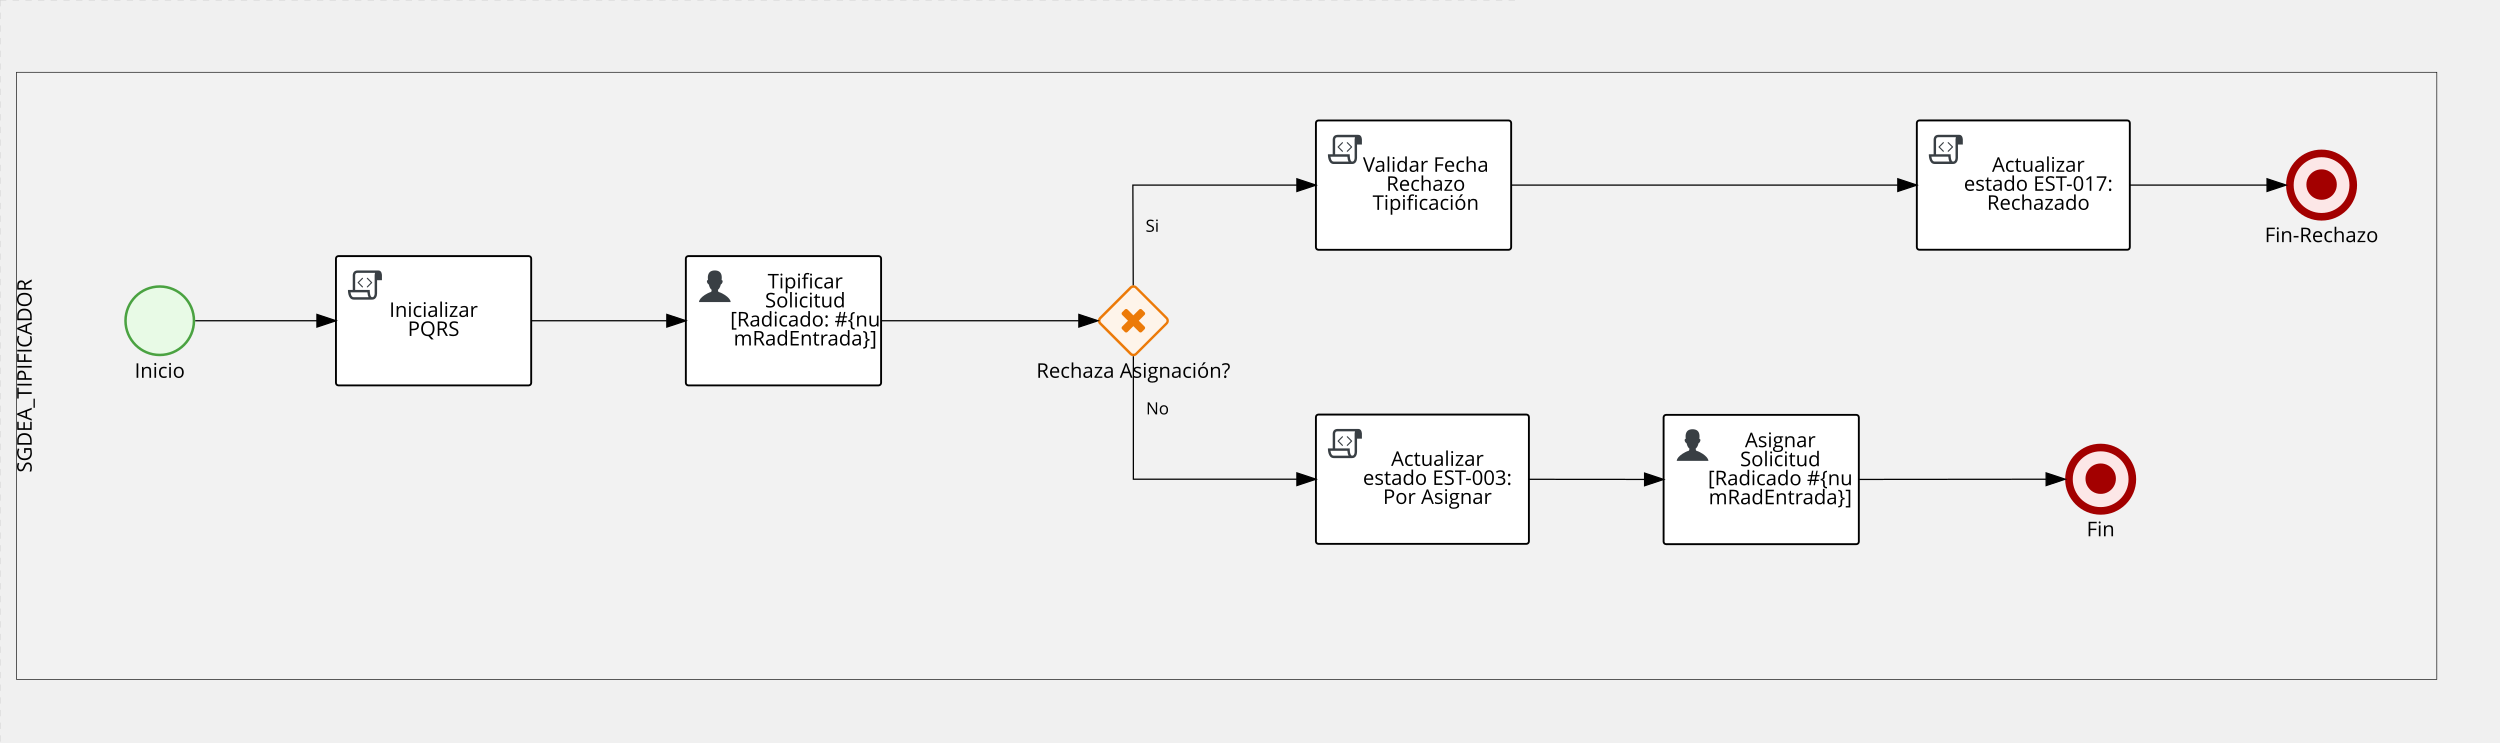
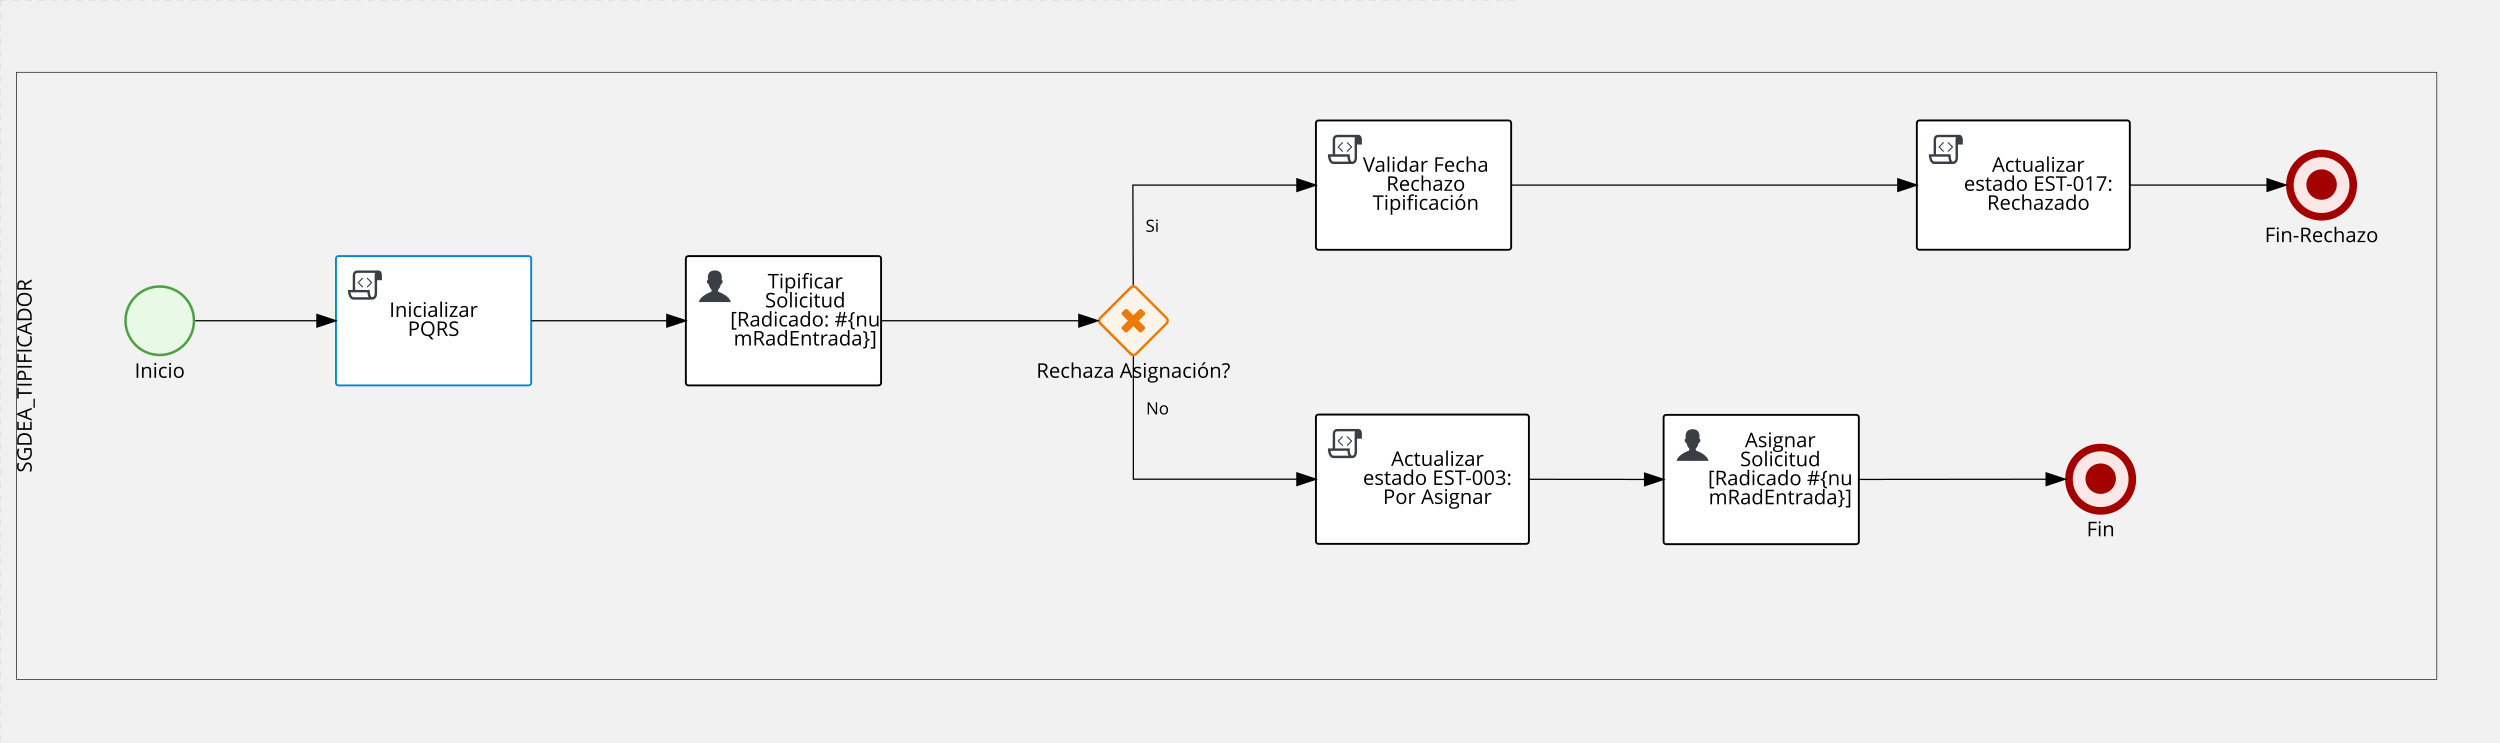
<svg xmlns="http://www.w3.org/2000/svg" version="1.1" width="1972" height="586" viewBox="0 0 1972 586">
  <defs />
  <g transform="matrix(1,0,0,1,0,0)">
    <g>
      <g>
        <g>
          <path fill="none" stroke="#d3d3d3" paint-order="fill stroke markers" d=" M 0 0 L 1200 0" stroke-miterlimit="10" stroke-opacity="0.8" stroke-dasharray="5" />
        </g>
        <g>
          <path fill="none" stroke="#d3d3d3" paint-order="fill stroke markers" d=" M 0 0 L 0 800" stroke-miterlimit="10" stroke-opacity="0.8" stroke-dasharray="5" />
        </g>
      </g>
      <g id="_7D6C44BD-B193-4B38-BBB4-1FC5B1ABE8BF" bpmn2nodeid="_7D6C44BD-B193-4B38-BBB4-1FC5B1ABE8BF" transform="matrix(1,0,0,1,13,57)">
        <g>
          <path fill="none" stroke="none" />
        </g>
        <g transform="matrix(1,0,0,1,0,0)">
          <path fill="#f2f2f2" stroke="none" id="_7D6C44BD-B193-4B38-BBB4-1FC5B1ABE8BF?shapeType=BACKGROUND" paint-order="stroke fill markers" d=" M 0 0 L 1909.167 0 L 1909.167 478.889 L 0 478.889 L 0 0 Z Z" />
        </g>
        <g transform="matrix(1,0,0,1,0,0)">
          <path fill="none" stroke="rgb(0,0,0)" id="_7D6C44BD-B193-4B38-BBB4-1FC5B1ABE8BF?shapeType=BORDER&amp;renderType=STROKE" paint-order="fill stroke markers" d=" M 0 0 L 1909.167 0 L 1909.167 478.889 L 0 478.889 L 0 0 Z Z" stroke-miterlimit="10" stroke-width="0.5" stroke-dasharray="" />
        </g>
        <g transform="matrix(-1.8369701987210297e-16,-1,1,-1.8369701987210297e-16,0,315.7687)">
          <text fill="#000000" stroke="none" font-family="Open Sans" font-size="12pt" font-style="normal" font-weight="normal" text-decoration="normal" x="76.324" y="12" text-anchor="middle" dominant-baseline="alphabetic">SGDEA_TIPIFICADOR</text>
        </g>
        <g id="_5B2E26A1-1B2F-4E1D-A101-D683A99B4B79" bpmn2nodeid="_5B2E26A1-1B2F-4E1D-A101-D683A99B4B79" transform="matrix(1,0,0,1,85,168)">
          <g>
            <path fill="none" stroke="none" />
          </g>
          <g transform="matrix(0.125,0,0,0.125,0,0)">
            <g transform="matrix(1,0,0,1,0,0)">
              <path fill="#e8fae6" stroke="none" id="_5B2E26A1-1B2F-4E1D-A101-D683A99B4B79?shapeType=BACKGROUND" paint-order="stroke fill markers" d=" M 0 0 M 444 224 C 444 263.9 434.2 300.8 414.4 334.5 C 394.7 368.2 368 394.9 334.4 414.5 C 300.8 434.1 263.9 444 224 444 C 184.1 444 147.2 434.2 113.5 414.4 C 79.8 394.7 53.1 368 33.5 334.4 C 13.9 300.8 4 263.9 4 224 C 4 184.1 13.8 147.2 33.6 113.5 C 53.4 79.8 80.1 53.1 113.6 33.5 C 147.1 13.9 184.1 4 224 4 C 263.9 4 300.8 13.8 334.5 33.6 C 368.2 53.4 394.9 80.1 414.5 113.6 C 434.1 147.1 444 184.1 444 224 Z" />
            </g>
            <g>
              <g transform="matrix(1,0,0,1,0,0)">
                <g transform="matrix(1,0,0,1,0,0)">
                  <path fill="#4aa241" stroke="none" id="_5B2E26A1-1B2F-4E1D-A101-D683A99B4B79?shapeType=BORDER&amp;renderType=FILL" paint-order="stroke fill markers" d=" M 0 0 M 224 0 C 100.3 0 0 100.3 0 224 C 0 347.7 100.3 448 224 448 C 347.7 448 448 347.7 448 224 C 448 100.3 347.7 0 224 0 Z M 0 0 M 224 432 C 109.1 432 16 338.9 16 224 C 16 109.1 109.1 16 224 16 C 338.9 16 432 109.1 432 224 C 432 338.9 338.9 432 224 432 Z" />
                </g>
              </g>
            </g>
          </g>
          <g transform="matrix(1,0,0,1,8.171875,61)">
            <text fill="#000000" stroke="none" font-family="Open Sans" font-size="12pt" font-style="normal" font-weight="normal" text-decoration="normal" x="19.828" y="12" text-anchor="middle" dominant-baseline="alphabetic">Inicio</text>
          </g>
        </g>
        <g id="_96A6BE11-6683-4144-AD30-0161315F08E6" bpmn2nodeid="_96A6BE11-6683-4144-AD30-0161315F08E6" transform="matrix(1,0,0,1,853,168)">
          <g>
            <path fill="none" stroke="none" />
          </g>
          <g transform="matrix(0.125,0,0,0.125,0,0)">
            <g transform="matrix(1,0,0,1,0,0)">
              <path fill="#fef4ea" stroke="none" id="_96A6BE11-6683-4144-AD30-0161315F08E6?shapeType=BACKGROUND" paint-order="stroke fill markers" d=" M 0 0 M 224.4 4.3 C 216.4 4.3 208.4 7.3 202.3 13.4 L 13.5 202.2 C 1.3 214.4 1.3 234.2 13.5 246.4 L 202.2 435.1 C 208.3 441.2 216.4 444.2 224.3 444.2 C 232.2 444.2 240.3 441.2 246.4 435.1 L 435.1 246.4 C 447.3 234.2 447.3 214.4 435.1 202.2 L 246.5 13.4 C 240.4 7.3 232.4 4.3 224.4 4.3 L 224.4 4.3 Z" />
            </g>
            <g>
              <g transform="matrix(1,0,0,1,0,0)">
                <g transform="matrix(1,0,0,1,0,0)">
                  <path fill="#ec7a08" stroke="none" id="_96A6BE11-6683-4144-AD30-0161315F08E6?shapeType=BORDER&amp;renderType=FILL" paint-order="stroke fill markers" d=" M 0 0 M 20.8 212.7 L 213.3 20.2 C 219.6 13.9 229.7 13.9 235.9 20.2 L 428.4 212.7 C 434.7 219 434.7 229.1 428.4 235.3 L 235.9 427.8 C 229.6 434.1 219.5 434.1 213.3 427.8 L 20.8 235.3 C 14.5 229.1 14.5 218.9 20.8 212.7 L 20.8 212.7 Z M 0 0 M 0 224 C 0 232.1 3.1 240.3 9.3 246.5 L 201.5 438.7 C 213.9 451.1 234.1 451.1 246.5 438.7 L 438.7 246.5 C 444.9 240.3 448 232.1 448 224 C 448 215.9 444.9 207.7 438.7 201.5 L 246.5 9.3 C 234.1 -3.1 213.9 -3.1 201.5 9.3 L 9.3 201.5 C 3.1 207.7 0 215.9 0 224 L 0 224 Z" />
                </g>
              </g>
            </g>
            <g>
              <g transform="matrix(1,0,0,1,0,0)">
                <g transform="matrix(1,0,0,1,0,0)">
                  <path fill="#ec7a08" stroke="none" id="_96A6BE11-6683-4144-AD30-0161315F08E6_exclusive" paint-order="stroke fill markers" d=" M 0 0 M 298.2 269.2 C 298.2 272.6 297.1 275.3 294.7 277.7 L 277.7 294.7 C 275.3 297.1 272.6 298.2 269.2 298.2 C 265.8 298.2 263.1 297.1 260.7 294.7 L 224 258 L 187.2 294.8 C 184.8 297.2 182.1 298.3 178.7 298.3 C 175.3 298.3 172.6 297.2 170.2 294.8 L 153.2 277.8 C 150.8 275.4 149.7 272.7 149.7 269.3 C 149.7 265.9 150.8 263.2 153.2 260.8 L 190 224 L 153.2 187.2 C 150.8 184.8 149.7 182 149.7 178.7 C 149.7 175.3 150.8 172.5 153.2 170.2 L 170.2 153.2 C 172.6 150.8 175.3 149.7 178.7 149.7 C 182.1 149.7 184.8 150.8 187.2 153.2 L 224 190 L 260.8 153.2 C 263.2 150.8 265.9 149.7 269.3 149.7 C 272.7 149.7 275.4 150.8 277.8 153.2 L 294.8 170.2 C 297.2 172.5 298.3 175.3 298.3 178.7 C 298.3 182 297.2 184.8 294.8 187.2 L 258 224 L 294.8 260.8 C 297.1 263.1 298.2 265.9 298.2 269.2 Z" />
                </g>
              </g>
            </g>
          </g>
          <g transform="matrix(1,0,0,1,-48.52344,61)">
            <text fill="#000000" stroke="none" font-family="Open Sans" font-size="12pt" font-style="normal" font-weight="normal" text-decoration="normal" x="76.523" y="12" text-anchor="middle" dominant-baseline="alphabetic">Rechaza Asignación?</text>
          </g>
        </g>
        <g id="_7A275B27-D367-4231-AA6C-7EB8559F20F8" bpmn2nodeid="_7A275B27-D367-4231-AA6C-7EB8559F20F8" transform="matrix(1,0,0,1,1025,38.02901)">
          <g>
            <path fill="none" stroke="none" />
          </g>
          <g transform="matrix(1,0,0,1,0,0)">
            <path fill="#ffffff" stroke="none" id="_7A275B27-D367-4231-AA6C-7EB8559F20F8?shapeType=BACKGROUND" paint-order="stroke fill markers" d=" M 2 0 L 152 0 L 152 0 A 2 2 0 0 1 154 2 L 154 100 L 154 100 A 2 2 0 0 1 152 102 L 2 102 L 2 102 A 2 2 0 0 1 0 100 L 0 2 L 0 2 A 2 2 0 0 1 2 0 Z" />
          </g>
          <g transform="matrix(1,0,0,1,0,0)">
            <path fill="none" stroke="#000000" id="_7A275B27-D367-4231-AA6C-7EB8559F20F8?shapeType=BORDER&amp;renderType=STROKE" paint-order="fill stroke markers" d=" M 2 0 L 152 0 L 152 0 A 2 2 0 0 1 154 2 L 154 100 L 154 100 A 2 2 0 0 1 152 102 L 2 102 L 2 102 A 2 2 0 0 1 0 100 L 0 2 L 0 2 A 2 2 0 0 1 2 0 Z" stroke-miterlimit="10" stroke-width="1.5" stroke-dasharray="" />
          </g>
          <g>
            <g transform="matrix(0.06,0,0,0.06,9.4,9.4)">
              <g transform="matrix(1,0,0,1,0,0)">
                <path fill="#393f44" stroke="none" id="_7A275B27-D367-4231-AA6C-7EB8559F20F8_task__zJLF__xCwC" paint-order="stroke fill markers" d=" M 0 0 M 197.3 130.2 C 194.4 127.3 189.6 127.3 186.7 130.2 L 130.2 186.7 C 127.3 189.6 127.3 194.4 130.2 197.3 L 186.7 253.8 C 188.1 255.3 190.1 256 192 256 C 193.9 256 195.9 255.3 197.3 253.7 C 200.2 250.8 200.2 246 197.3 243.1 L 146.2 192 L 197.3 140.8 C 200.2 137.9 200.2 133.1 197.3 130.2 Z" />
              </g>
              <g transform="matrix(1,0,0,1,0,0)">
                <path fill="#393f44" stroke="none" id="_7A275B27-D367-4231-AA6C-7EB8559F20F8_task__zJLF__eBb6" paint-order="stroke fill markers" d=" M 0 0 M 261.3 130.2 C 258.4 127.3 253.6 127.3 250.7 130.2 C 247.8 133.1 247.8 137.9 250.7 140.8 L 301.8 191.9 L 250.7 243 C 247.8 245.9 247.8 250.7 250.7 253.6 C 252.1 255.3 254.1 256 256 256 C 257.9 256 259.9 255.3 261.3 253.8 L 317.8 197.3 C 320.7 194.4 320.7 189.6 317.8 186.7 L 261.3 130.2 Z" />
              </g>
              <g transform="matrix(1,0,0,1,0,0)">
                <path fill="#393f44" stroke="none" id="_7A275B27-D367-4231-AA6C-7EB8559F20F8_task__zJLF__4RHr" paint-order="stroke fill markers" d=" M 0 0 M 400 32 C 400 32 152.8 32 128 32 C 62 32 64 96 64 96 L 64 288 L 1 288 C 1 288 -4 416 78 416 L 320 416 C 368 416 384 368 384 336 C 384 314.2 384 224.4 384 160 L 448 160 L 448 96 C 448 96 449 32 400 32 Z M 0 0 M 78 383.9 C 68.5 383.9 61.6 381.1 55.5 374.9 C 43.4 362.4 37.5 339.6 34.9 320 L 256.9 320 C 257.1 322.7 257.3 325.4 257.6 328.2 C 260 351.6 264.7 370.1 271.9 383.9 L 78 383.9 L 78 383.9 Z M 0 0 M 352 336 C 352 345.9 349.6 360.3 342.9 371 C 337.2 380.1 330.4 384 320 384 C 285 384 288 288 288 288 L 96 288 L 96 96 L 96 95.9 L 96 95.1 C 96 90.6 97.6 78.3 104.7 71.2 C 106.5 69.4 111.9 64 128 64 L 356.5 64 C 354.4 72.8 352.8 81.8 352.2 89.9 C 352.2 90.5 352.1 91.1 352.1 91.7 C 352.1 92 352.1 92.3 352.1 92.6 C 352 94.8 352 96 352 96 L 352 160 L 352 336 Z" />
              </g>
            </g>
          </g>
          <g transform="matrix(1,0,0,1,35,28.5)">
            <text fill="#000000" stroke="none" font-family="Open Sans" font-size="12pt" font-style="normal" font-weight="normal" text-decoration="normal" x="51.656" y="12" text-anchor="middle" dominant-baseline="alphabetic">Validar Fecha </text>
            <text fill="#000000" stroke="none" font-family="Open Sans" font-size="12pt" font-style="normal" font-weight="normal" text-decoration="normal" x="51.656" y="27" text-anchor="middle" dominant-baseline="alphabetic">    Rechazo      </text>
            <text fill="#000000" stroke="none" font-family="Open Sans" font-size="12pt" font-style="normal" font-weight="normal" text-decoration="normal" x="51.656" y="42" text-anchor="middle" dominant-baseline="alphabetic">  Tipificación   </text>
          </g>
        </g>
        <g id="_C0AB89E7-C6BE-426D-BCC5-73D7086B274B" bpmn2nodeid="_C0AB89E7-C6BE-426D-BCC5-73D7086B274B" transform="matrix(1,0,0,1,1299.25,270.25)">
          <g>
            <path fill="none" stroke="none" />
          </g>
          <g transform="matrix(1,0,0,1,0,0)">
            <path fill="#ffffff" stroke="none" id="_C0AB89E7-C6BE-426D-BCC5-73D7086B274B?shapeType=BACKGROUND" paint-order="stroke fill markers" d=" M 2 0 L 152 0 L 152 0 A 2 2 0 0 1 154 2 L 154 100 L 154 100 A 2 2 0 0 1 152 102 L 2 102 L 2 102 A 2 2 0 0 1 0 100 L 0 2 L 0 2 A 2 2 0 0 1 2 0 Z" />
          </g>
          <g transform="matrix(1,0,0,1,0,0)">
            <path fill="none" stroke="#000000" id="_C0AB89E7-C6BE-426D-BCC5-73D7086B274B?shapeType=BORDER&amp;renderType=STROKE" paint-order="fill stroke markers" d=" M 2 0 L 152 0 L 152 0 A 2 2 0 0 1 154 2 L 154 100 L 154 100 A 2 2 0 0 1 152 102 L 2 102 L 2 102 A 2 2 0 0 1 0 100 L 0 2 L 0 2 A 2 2 0 0 1 2 0 Z" stroke-miterlimit="10" stroke-width="1.5" stroke-dasharray="" />
          </g>
          <g>
            <g transform="matrix(0.06,0,0,0.06,9.4,9.4)">
              <g transform="matrix(1,0,0,1,0,0)">
                <path fill="#393f44" stroke="none" id="_C0AB89E7-C6BE-426D-BCC5-73D7086B274B_task__Rp8r__WReX" paint-order="stroke fill markers" d=" M 0 0 M 16 445.21 C 16 440.869 18.784 431.129 22.001 424.217 C 35.768 394.64 77.283 359.28 129 333.084 C 144.516 325.224 157.347 319.964 167.807 317.174 C 171.932 316.074 175.729 314.414 176.525 313.363 C 178.894 310.234 180.914 302.908 181.727 294.5 L 182.5 286.5 L 178.507 283.455 C 166.303 274.146 154.284 251.678 148.04 226.5 C 145.611 216.707 145.056 215.462 142.984 215.158 C 141.703 214.97 138.083 212.243 134.939 209.099 C 123.233 197.393 116.891 177.376 121.44 166.49 C 123.002 162.751 128.155 159.01 131.75 159.004 C 134.448 159 134.471 158.603 132.914 138.788 C 130.927 113.496 134.279 92.265 143.132 74.076 C 152.232 55.38 167.569 42.882 189.049 36.66 C 210.203 30.532 237.797 30.532 258.951 36.66 C 300.042 48.563 318.958 83.806 314.955 141 C 314.32 150.075 313.624 157.788 313.409 158.14 C 313.194 158.493 314.575 159.073 316.479 159.43 C 328.929 161.766 330.986 177.018 321.496 196.621 C 316.903 206.109 309.357 214.508 304.817 215.185 C 303.023 215.453 302.293 217.146 299.943 226.5 C 296.659 239.567 294.474 245.305 287.948 257.995 C 282.491 268.606 273.035 281.109 268.108 284.229 L 264.871 286.278 L 265.518 292.889 C 266.345 301.33 268.639 309.871 270.877 312.837 C 272.067 314.415 275.002 315.79 280.063 317.139 C 291.069 320.075 303.617 325.274 321 334.102 C 369.815 358.891 410.848 393.758 425.032 422.5 C 429.07 430.682 432 440.232 432 445.21 L 432 448 L 224 448 L 16 448 L 16 445.21 Z" />
              </g>
            </g>
          </g>
          <g transform="matrix(1,0,0,1,4.04,13.68)">
            <g transform="matrix(0.04,0,0,0.04,63.36,69.12)">
              <g transform="matrix(1,0,0,1,0,0)">
                <path fill="none" stroke="none" />
              </g>
              <g transform="matrix(1,0,0,1,0,0)">
                <path fill="none" stroke="none" />
              </g>
            </g>
          </g>
          <g transform="matrix(1,0,0,1,35,13.5)">
            <text fill="#000000" stroke="none" font-family="Open Sans" font-size="12pt" font-style="normal" font-weight="normal" text-decoration="normal" x="57.043" y="12" text-anchor="middle" dominant-baseline="alphabetic">      Asignar        </text>
            <text fill="#000000" stroke="none" font-family="Open Sans" font-size="12pt" font-style="normal" font-weight="normal" text-decoration="normal" x="57.043" y="27" text-anchor="middle" dominant-baseline="alphabetic">     Solicitud       </text>
            <text fill="#000000" stroke="none" font-family="Open Sans" font-size="12pt" font-style="normal" font-weight="normal" text-decoration="normal" x="57.043" y="42" text-anchor="middle" dominant-baseline="alphabetic">[Radicado #{nu</text>
            <text fill="#000000" stroke="none" font-family="Open Sans" font-size="12pt" font-style="normal" font-weight="normal" text-decoration="normal" x="57.043" y="57" text-anchor="middle" dominant-baseline="alphabetic">mRadEntrada}]</text>
          </g>
        </g>
        <g id="_355D535D-A529-4B94-9AA8-F15CE0F0D6FE" bpmn2nodeid="_355D535D-A529-4B94-9AA8-F15CE0F0D6FE" transform="matrix(1,0,0,1,1616,293)">
          <g>
            <path fill="none" stroke="none" />
          </g>
          <g transform="matrix(0.125,0,0,0.125,0,0)">
            <g transform="matrix(1,0,0,1,0,0)">
              <path fill="#fce7e7" stroke="none" id="_355D535D-A529-4B94-9AA8-F15CE0F0D6FE?shapeType=BACKGROUND" paint-order="stroke fill markers" d=" M 0 0 M 444 224 C 444 263.9 434.2 300.8 414.4 334.5 C 394.7 368.2 368 394.9 334.4 414.5 C 300.8 434.1 263.9 444 224 444 C 184.1 444 147.2 434.2 113.5 414.4 C 79.8 394.7 53.1 368 33.5 334.4 C 13.9 300.8 4 263.9 4 224 C 4 184.1 13.8 147.2 33.6 113.5 C 53.4 79.8 80.1 53.1 113.6 33.5 C 147.1 13.9 184.1 4 224 4 C 263.9 4 300.8 13.8 334.5 33.6 C 368.2 53.4 394.9 80.1 414.5 113.6 C 434.1 147.1 444 184.1 444 224 Z" />
            </g>
            <g>
              <g transform="matrix(1,0,0,1,0,0)">
                <g transform="matrix(1,0,0,1,0,0)">
                  <path fill="#a30000" stroke="none" id="_355D535D-A529-4B94-9AA8-F15CE0F0D6FE?shapeType=BORDER&amp;renderType=FILL" paint-order="stroke fill markers" d=" M 0 0 M 224 0 C 100.3 0 0 100.3 0 224 C 0 347.7 100.3 448 224 448 C 347.7 448 448 347.7 448 224 C 448 100.3 347.7 0 224 0 Z M 0 0 M 224 400 C 126.8 400 48 321.2 48 224 C 48 126.8 126.8 48 224 48 C 321.2 48 400 126.8 400 224 C 400 321.2 321.2 400 224 400 Z" />
                </g>
              </g>
            </g>
            <g>
              <g transform="matrix(1,0,0,1,0,0)">
                <g transform="matrix(1,0,0,1,0,0)">
                  <path fill="#a30000" stroke="none" id="_355D535D-A529-4B94-9AA8-F15CE0F0D6FE_end_1_" paint-order="stroke fill markers" d=" M 0 0 M 320.2 220.7 C 320.2 238.1 315.9 254.2 307.3 268.9 C 298.7 283.6 287.1 295.3 272.4 303.8 C 257.7 312.4 241.6 316.7 224.2 316.7 C 206.8 316.7 190.7 312.4 176 303.8 C 161.3 295.2 149.7 283.6 141.1 268.9 C 132.5 254.2 128.3 238.1 128.3 220.7 C 128.3 203.3 132.6 187.2 141.2 172.5 C 149.8 157.8 161.4 146.1 176.1 137.5 C 190.8 128.9 206.9 124.7 224.3 124.7 C 241.7 124.7 257.8 129 272.5 137.6 C 287.2 146.2 298.9 157.9 307.4 172.5 C 316 187.2 320.2 203.3 320.2 220.7 Z" />
                </g>
              </g>
            </g>
          </g>
          <g transform="matrix(1,0,0,1,16.9375,61)">
            <text fill="#000000" stroke="none" font-family="Open Sans" font-size="12pt" font-style="normal" font-weight="normal" text-decoration="normal" x="11.062" y="12" text-anchor="middle" dominant-baseline="alphabetic">Fin</text>
          </g>
        </g>
        <g id="_FCFDF299-DD9F-4794-A478-998AC187231A" bpmn2nodeid="_FCFDF299-DD9F-4794-A478-998AC187231A" transform="matrix(1,0,0,1,1025,270)">
          <g>
            <path fill="none" stroke="none" />
          </g>
          <g transform="matrix(1,0,0,1,0,0)">
            <path fill="#ffffff" stroke="none" id="_FCFDF299-DD9F-4794-A478-998AC187231A?shapeType=BACKGROUND" paint-order="stroke fill markers" d=" M 2 0 L 166 0 L 166 0 A 2 2 0 0 1 168 2 L 168 100 L 168 100 A 2 2 0 0 1 166 102 L 2 102 L 2 102 A 2 2 0 0 1 0 100 L 0 2 L 0 2 A 2 2 0 0 1 2 0 Z" />
          </g>
          <g transform="matrix(1,0,0,1,0,0)">
            <path fill="none" stroke="#000000" id="_FCFDF299-DD9F-4794-A478-998AC187231A?shapeType=BORDER&amp;renderType=STROKE" paint-order="fill stroke markers" d=" M 2 0 L 166 0 L 166 0 A 2 2 0 0 1 168 2 L 168 100 L 168 100 A 2 2 0 0 1 166 102 L 2 102 L 2 102 A 2 2 0 0 1 0 100 L 0 2 L 0 2 A 2 2 0 0 1 2 0 Z" stroke-miterlimit="10" stroke-width="1.5" stroke-dasharray="" />
          </g>
          <g>
            <g transform="matrix(0.06,0,0,0.06,9.4,9.4)">
              <g transform="matrix(1,0,0,1,0,0)">
                <path fill="#393f44" stroke="none" id="_FCFDF299-DD9F-4794-A478-998AC187231A_task__zJLF__xCwC" paint-order="stroke fill markers" d=" M 0 0 M 197.3 130.2 C 194.4 127.3 189.6 127.3 186.7 130.2 L 130.2 186.7 C 127.3 189.6 127.3 194.4 130.2 197.3 L 186.7 253.8 C 188.1 255.3 190.1 256 192 256 C 193.9 256 195.9 255.3 197.3 253.7 C 200.2 250.8 200.2 246 197.3 243.1 L 146.2 192 L 197.3 140.8 C 200.2 137.9 200.2 133.1 197.3 130.2 Z" />
              </g>
              <g transform="matrix(1,0,0,1,0,0)">
                <path fill="#393f44" stroke="none" id="_FCFDF299-DD9F-4794-A478-998AC187231A_task__zJLF__eBb6" paint-order="stroke fill markers" d=" M 0 0 M 261.3 130.2 C 258.4 127.3 253.6 127.3 250.7 130.2 C 247.8 133.1 247.8 137.9 250.7 140.8 L 301.8 191.9 L 250.7 243 C 247.8 245.9 247.8 250.7 250.7 253.6 C 252.1 255.3 254.1 256 256 256 C 257.9 256 259.9 255.3 261.3 253.8 L 317.8 197.3 C 320.7 194.4 320.7 189.6 317.8 186.7 L 261.3 130.2 Z" />
              </g>
              <g transform="matrix(1,0,0,1,0,0)">
                <path fill="#393f44" stroke="none" id="_FCFDF299-DD9F-4794-A478-998AC187231A_task__zJLF__4RHr" paint-order="stroke fill markers" d=" M 0 0 M 400 32 C 400 32 152.8 32 128 32 C 62 32 64 96 64 96 L 64 288 L 1 288 C 1 288 -4 416 78 416 L 320 416 C 368 416 384 368 384 336 C 384 314.2 384 224.4 384 160 L 448 160 L 448 96 C 448 96 449 32 400 32 Z M 0 0 M 78 383.9 C 68.5 383.9 61.6 381.1 55.5 374.9 C 43.4 362.4 37.5 339.6 34.9 320 L 256.9 320 C 257.1 322.7 257.3 325.4 257.6 328.2 C 260 351.6 264.7 370.1 271.9 383.9 L 78 383.9 L 78 383.9 Z M 0 0 M 352 336 C 352 345.9 349.6 360.3 342.9 371 C 337.2 380.1 330.4 384 320 384 C 285 384 288 288 288 288 L 96 288 L 96 96 L 96 95.9 L 96 95.1 C 96 90.6 97.6 78.3 104.7 71.2 C 106.5 69.4 111.9 64 128 64 L 356.5 64 C 354.4 72.8 352.8 81.8 352.2 89.9 C 352.2 90.5 352.1 91.1 352.1 91.7 C 352.1 92 352.1 92.3 352.1 92.6 C 352 94.8 352 96 352 96 L 352 160 L 352 336 Z" />
              </g>
            </g>
          </g>
          <g transform="matrix(1,0,0,1,35,28.5)">
            <text fill="#000000" stroke="none" font-family="Open Sans" font-size="12pt" font-style="normal" font-weight="normal" text-decoration="normal" x="60.84" y="12" text-anchor="middle" dominant-baseline="alphabetic">     Actualizar       </text>
            <text fill="#000000" stroke="none" font-family="Open Sans" font-size="12pt" font-style="normal" font-weight="normal" text-decoration="normal" x="60.84" y="27" text-anchor="middle" dominant-baseline="alphabetic">estado EST-003: </text>
            <text fill="#000000" stroke="none" font-family="Open Sans" font-size="12pt" font-style="normal" font-weight="normal" text-decoration="normal" x="60.84" y="42" text-anchor="middle" dominant-baseline="alphabetic">    Por Asignar     </text>
          </g>
        </g>
        <g id="_22B9B470-7E09-4875-A3A4-DF1D70F91707" bpmn2nodeid="_22B9B470-7E09-4875-A3A4-DF1D70F91707" transform="matrix(1,0,0,1,1790.25,61)">
          <g>
            <path fill="none" stroke="none" />
          </g>
          <g transform="matrix(0.125,0,0,0.125,0,0)">
            <g transform="matrix(1,0,0,1,0,0)">
              <path fill="#fce7e7" stroke="none" id="_22B9B470-7E09-4875-A3A4-DF1D70F91707?shapeType=BACKGROUND" paint-order="stroke fill markers" d=" M 0 0 M 444 224 C 444 263.9 434.2 300.8 414.4 334.5 C 394.7 368.2 368 394.9 334.4 414.5 C 300.8 434.1 263.9 444 224 444 C 184.1 444 147.2 434.2 113.5 414.4 C 79.8 394.7 53.1 368 33.5 334.4 C 13.9 300.8 4 263.9 4 224 C 4 184.1 13.8 147.2 33.6 113.5 C 53.4 79.8 80.1 53.1 113.6 33.5 C 147.1 13.9 184.1 4 224 4 C 263.9 4 300.8 13.8 334.5 33.6 C 368.2 53.4 394.9 80.1 414.5 113.6 C 434.1 147.1 444 184.1 444 224 Z" />
            </g>
            <g>
              <g transform="matrix(1,0,0,1,0,0)">
                <g transform="matrix(1,0,0,1,0,0)">
                  <path fill="#a30000" stroke="none" id="_22B9B470-7E09-4875-A3A4-DF1D70F91707?shapeType=BORDER&amp;renderType=FILL" paint-order="stroke fill markers" d=" M 0 0 M 224 0 C 100.3 0 0 100.3 0 224 C 0 347.7 100.3 448 224 448 C 347.7 448 448 347.7 448 224 C 448 100.3 347.7 0 224 0 Z M 0 0 M 224 400 C 126.8 400 48 321.2 48 224 C 48 126.8 126.8 48 224 48 C 321.2 48 400 126.8 400 224 C 400 321.2 321.2 400 224 400 Z" />
                </g>
              </g>
            </g>
            <g>
              <g transform="matrix(1,0,0,1,0,0)">
                <g transform="matrix(1,0,0,1,0,0)">
                  <path fill="#a30000" stroke="none" id="_22B9B470-7E09-4875-A3A4-DF1D70F91707_end_1_" paint-order="stroke fill markers" d=" M 0 0 M 320.2 220.7 C 320.2 238.1 315.9 254.2 307.3 268.9 C 298.7 283.6 287.1 295.3 272.4 303.8 C 257.7 312.4 241.6 316.7 224.2 316.7 C 206.8 316.7 190.7 312.4 176 303.8 C 161.3 295.2 149.7 283.6 141.1 268.9 C 132.5 254.2 128.3 238.1 128.3 220.7 C 128.3 203.3 132.6 187.2 141.2 172.5 C 149.8 157.8 161.4 146.1 176.1 137.5 C 190.8 128.9 206.9 124.7 224.3 124.7 C 241.7 124.7 257.8 129 272.5 137.6 C 287.2 146.2 298.9 157.9 307.4 172.5 C 316 187.2 320.2 203.3 320.2 220.7 Z" />
                </g>
              </g>
            </g>
          </g>
          <g transform="matrix(1,0,0,1,-16.8125,61)">
            <text fill="#000000" stroke="none" font-family="Open Sans" font-size="12pt" font-style="normal" font-weight="normal" text-decoration="normal" x="44.812" y="12" text-anchor="middle" dominant-baseline="alphabetic">Fin-Rechazo</text>
          </g>
        </g>
        <g id="_7FEC1C00-4588-4853-92DF-9EBB5ADB98CC" bpmn2nodeid="_7FEC1C00-4588-4853-92DF-9EBB5ADB98CC" transform="matrix(1,0,0,1,1499,38)">
          <g>
            <path fill="none" stroke="none" />
          </g>
          <g transform="matrix(1,0,0,1,0,0)">
            <path fill="#ffffff" stroke="none" id="_7FEC1C00-4588-4853-92DF-9EBB5ADB98CC?shapeType=BACKGROUND" paint-order="stroke fill markers" d=" M 2 0 L 166 0 L 166 0 A 2 2 0 0 1 168 2 L 168 100 L 168 100 A 2 2 0 0 1 166 102 L 2 102 L 2 102 A 2 2 0 0 1 0 100 L 0 2 L 0 2 A 2 2 0 0 1 2 0 Z" />
          </g>
          <g transform="matrix(1,0,0,1,0,0)">
            <path fill="none" stroke="#000000" id="_7FEC1C00-4588-4853-92DF-9EBB5ADB98CC?shapeType=BORDER&amp;renderType=STROKE" paint-order="fill stroke markers" d=" M 2 0 L 166 0 L 166 0 A 2 2 0 0 1 168 2 L 168 100 L 168 100 A 2 2 0 0 1 166 102 L 2 102 L 2 102 A 2 2 0 0 1 0 100 L 0 2 L 0 2 A 2 2 0 0 1 2 0 Z" stroke-miterlimit="10" stroke-width="1.5" stroke-dasharray="" />
          </g>
          <g>
            <g transform="matrix(0.06,0,0,0.06,9.4,9.4)">
              <g transform="matrix(1,0,0,1,0,0)">
                <path fill="#393f44" stroke="none" id="_7FEC1C00-4588-4853-92DF-9EBB5ADB98CC_task__zJLF__xCwC" paint-order="stroke fill markers" d=" M 0 0 M 197.3 130.2 C 194.4 127.3 189.6 127.3 186.7 130.2 L 130.2 186.7 C 127.3 189.6 127.3 194.4 130.2 197.3 L 186.7 253.8 C 188.1 255.3 190.1 256 192 256 C 193.9 256 195.9 255.3 197.3 253.7 C 200.2 250.8 200.2 246 197.3 243.1 L 146.2 192 L 197.3 140.8 C 200.2 137.9 200.2 133.1 197.3 130.2 Z" />
              </g>
              <g transform="matrix(1,0,0,1,0,0)">
                <path fill="#393f44" stroke="none" id="_7FEC1C00-4588-4853-92DF-9EBB5ADB98CC_task__zJLF__eBb6" paint-order="stroke fill markers" d=" M 0 0 M 261.3 130.2 C 258.4 127.3 253.6 127.3 250.7 130.2 C 247.8 133.1 247.8 137.9 250.7 140.8 L 301.8 191.9 L 250.7 243 C 247.8 245.9 247.8 250.7 250.7 253.6 C 252.1 255.3 254.1 256 256 256 C 257.9 256 259.9 255.3 261.3 253.8 L 317.8 197.3 C 320.7 194.4 320.7 189.6 317.8 186.7 L 261.3 130.2 Z" />
              </g>
              <g transform="matrix(1,0,0,1,0,0)">
                <path fill="#393f44" stroke="none" id="_7FEC1C00-4588-4853-92DF-9EBB5ADB98CC_task__zJLF__4RHr" paint-order="stroke fill markers" d=" M 0 0 M 400 32 C 400 32 152.8 32 128 32 C 62 32 64 96 64 96 L 64 288 L 1 288 C 1 288 -4 416 78 416 L 320 416 C 368 416 384 368 384 336 C 384 314.2 384 224.4 384 160 L 448 160 L 448 96 C 448 96 449 32 400 32 Z M 0 0 M 78 383.9 C 68.5 383.9 61.6 381.1 55.5 374.9 C 43.4 362.4 37.5 339.6 34.9 320 L 256.9 320 C 257.1 322.7 257.3 325.4 257.6 328.2 C 260 351.6 264.7 370.1 271.9 383.9 L 78 383.9 L 78 383.9 Z M 0 0 M 352 336 C 352 345.9 349.6 360.3 342.9 371 C 337.2 380.1 330.4 384 320 384 C 285 384 288 288 288 288 L 96 288 L 96 96 L 96 95.9 L 96 95.1 C 96 90.6 97.6 78.3 104.7 71.2 C 106.5 69.4 111.9 64 128 64 L 356.5 64 C 354.4 72.8 352.8 81.8 352.2 89.9 C 352.2 90.5 352.1 91.1 352.1 91.7 C 352.1 92 352.1 92.3 352.1 92.6 C 352 94.8 352 96 352 96 L 352 160 L 352 336 Z" />
              </g>
            </g>
          </g>
          <g transform="matrix(1,0,0,1,35,28.5)">
            <text fill="#000000" stroke="none" font-family="Open Sans" font-size="12pt" font-style="normal" font-weight="normal" text-decoration="normal" x="60.84" y="12" text-anchor="middle" dominant-baseline="alphabetic">     Actualizar       </text>
            <text fill="#000000" stroke="none" font-family="Open Sans" font-size="12pt" font-style="normal" font-weight="normal" text-decoration="normal" x="60.84" y="27" text-anchor="middle" dominant-baseline="alphabetic">estado EST-017: </text>
            <text fill="#000000" stroke="none" font-family="Open Sans" font-size="12pt" font-style="normal" font-weight="normal" text-decoration="normal" x="60.84" y="42" text-anchor="middle" dominant-baseline="alphabetic">     Rechazado     </text>
          </g>
        </g>
        <g id="_A4119C14-988B-4F1F-ADA0-B65BCD090CFC" bpmn2nodeid="_A4119C14-988B-4F1F-ADA0-B65BCD090CFC" transform="matrix(1,0,0,1,528,145)">
          <g>
            <path fill="none" stroke="none" />
          </g>
          <g transform="matrix(1,0,0,1,0,0)">
            <path fill="#ffffff" stroke="none" id="_A4119C14-988B-4F1F-ADA0-B65BCD090CFC?shapeType=BACKGROUND" paint-order="stroke fill markers" d=" M 2 0 L 152 0 L 152 0 A 2 2 0 0 1 154 2 L 154 100 L 154 100 A 2 2 0 0 1 152 102 L 2 102 L 2 102 A 2 2 0 0 1 0 100 L 0 2 L 0 2 A 2 2 0 0 1 2 0 Z" />
          </g>
          <g transform="matrix(1,0,0,1,0,0)">
            <path fill="none" stroke="rgb(0,0,0)" id="_A4119C14-988B-4F1F-ADA0-B65BCD090CFC?shapeType=BORDER&amp;renderType=STROKE" paint-order="fill stroke markers" d=" M 2 0 L 152 0 L 152 0 A 2 2 0 0 1 154 2 L 154 100 L 154 100 A 2 2 0 0 1 152 102 L 2 102 L 2 102 A 2 2 0 0 1 0 100 L 0 2 L 0 2 A 2 2 0 0 1 2 0 Z" stroke-miterlimit="10" stroke-width="1.5" stroke-dasharray="" />
          </g>
          <g>
            <g transform="matrix(0.06,0,0,0.06,9.4,9.4)">
              <g transform="matrix(1,0,0,1,0,0)">
                <path fill="#393f44" stroke="none" id="_A4119C14-988B-4F1F-ADA0-B65BCD090CFC_task__Rp8r__WReX" paint-order="stroke fill markers" d=" M 0 0 M 16 445.21 C 16 440.869 18.784 431.129 22.001 424.217 C 35.768 394.64 77.283 359.28 129 333.084 C 144.516 325.224 157.347 319.964 167.807 317.174 C 171.932 316.074 175.729 314.414 176.525 313.363 C 178.894 310.234 180.914 302.908 181.727 294.5 L 182.5 286.5 L 178.507 283.455 C 166.303 274.146 154.284 251.678 148.04 226.5 C 145.611 216.707 145.056 215.462 142.984 215.158 C 141.703 214.97 138.083 212.243 134.939 209.099 C 123.233 197.393 116.891 177.376 121.44 166.49 C 123.002 162.751 128.155 159.01 131.75 159.004 C 134.448 159 134.471 158.603 132.914 138.788 C 130.927 113.496 134.279 92.265 143.132 74.076 C 152.232 55.38 167.569 42.882 189.049 36.66 C 210.203 30.532 237.797 30.532 258.951 36.66 C 300.042 48.563 318.958 83.806 314.955 141 C 314.32 150.075 313.624 157.788 313.409 158.14 C 313.194 158.493 314.575 159.073 316.479 159.43 C 328.929 161.766 330.986 177.018 321.496 196.621 C 316.903 206.109 309.357 214.508 304.817 215.185 C 303.023 215.453 302.293 217.146 299.943 226.5 C 296.659 239.567 294.474 245.305 287.948 257.995 C 282.491 268.606 273.035 281.109 268.108 284.229 L 264.871 286.278 L 265.518 292.889 C 266.345 301.33 268.639 309.871 270.877 312.837 C 272.067 314.415 275.002 315.79 280.063 317.139 C 291.069 320.075 303.617 325.274 321 334.102 C 369.815 358.891 410.848 393.758 425.032 422.5 C 429.07 430.682 432 440.232 432 445.21 L 432 448 L 224 448 L 16 448 L 16 445.21 Z" />
              </g>
            </g>
          </g>
          <g transform="matrix(1,0,0,1,4.04,13.68)">
            <g transform="matrix(0.04,0,0,0.04,63.36,69.12)">
              <g transform="matrix(1,0,0,1,0,0)">
                <path fill="none" stroke="none" />
              </g>
              <g transform="matrix(1,0,0,1,0,0)">
                <path fill="none" stroke="none" />
              </g>
            </g>
          </g>
          <g transform="matrix(1,0,0,1,35,13.5)">
            <text fill="#000000" stroke="none" font-family="Open Sans" font-size="12pt" font-style="normal" font-weight="normal" text-decoration="normal" x="59.172" y="12" text-anchor="middle" dominant-baseline="alphabetic">      Tipificar        </text>
            <text fill="#000000" stroke="none" font-family="Open Sans" font-size="12pt" font-style="normal" font-weight="normal" text-decoration="normal" x="59.172" y="27" text-anchor="middle" dominant-baseline="alphabetic">      Solicitud       </text>
            <text fill="#000000" stroke="none" font-family="Open Sans" font-size="12pt" font-style="normal" font-weight="normal" text-decoration="normal" x="59.172" y="42" text-anchor="middle" dominant-baseline="alphabetic">[Radicado: #{nu</text>
            <text fill="#000000" stroke="none" font-family="Open Sans" font-size="12pt" font-style="normal" font-weight="normal" text-decoration="normal" x="59.172" y="57" text-anchor="middle" dominant-baseline="alphabetic">mRadEntrada}] </text>
          </g>
        </g>
        <g id="_7BDF5CAA-47C4-4FFB-9B38-FD6B1AE9D118" bpmn2nodeid="_7BDF5CAA-47C4-4FFB-9B38-FD6B1AE9D118" transform="matrix(1,0,0,1,252,145)">
          <g>
            <path fill="none" stroke="none" />
          </g>
          <g transform="matrix(1,0,0,1,0,0)">
            <path fill="#ffffff" stroke="none" id="_7BDF5CAA-47C4-4FFB-9B38-FD6B1AE9D118?shapeType=BACKGROUND" paint-order="stroke fill markers" d=" M 2 0 L 152 0 L 152 0 A 2 2 0 0 1 154 2 L 154 100 L 154 100 A 2 2 0 0 1 152 102 L 2 102 L 2 102 A 2 2 0 0 1 0 100 L 0 2 L 0 2 A 2 2 0 0 1 2 0 Z" />
          </g>
          <g transform="matrix(1,0,0,1,0,0)">
-             <path fill="none" stroke="rgb(0,0,0)" id="_7BDF5CAA-47C4-4FFB-9B38-FD6B1AE9D118?shapeType=BORDER&amp;renderType=STROKE" paint-order="fill stroke markers" d=" M 2 0 L 152 0 L 152 0 A 2 2 0 0 1 154 2 L 154 100 L 154 100 A 2 2 0 0 1 152 102 L 2 102 L 2 102 A 2 2 0 0 1 0 100 L 0 2 L 0 2 A 2 2 0 0 1 2 0 Z" stroke-miterlimit="10" stroke-width="1.5" stroke-dasharray="" />
+             <path fill="none" stroke="rgb(0,136,206)" id="_7BDF5CAA-47C4-4FFB-9B38-FD6B1AE9D118?shapeType=BORDER&amp;renderType=STROKE" paint-order="fill stroke markers" d=" M 2 0 L 152 0 L 152 0 A 2 2 0 0 1 154 2 L 154 100 L 154 100 A 2 2 0 0 1 152 102 L 2 102 L 2 102 A 2 2 0 0 1 0 100 L 0 2 L 0 2 A 2 2 0 0 1 2 0 Z" stroke-miterlimit="10" stroke-width="1.5" stroke-dasharray="" />
          </g>
          <g>
            <g transform="matrix(0.06,0,0,0.06,9.4,9.4)">
              <g transform="matrix(1,0,0,1,0,0)">
                <path fill="#393f44" stroke="none" id="_7BDF5CAA-47C4-4FFB-9B38-FD6B1AE9D118_task__zJLF__xCwC" paint-order="stroke fill markers" d=" M 0 0 M 197.3 130.2 C 194.4 127.3 189.6 127.3 186.7 130.2 L 130.2 186.7 C 127.3 189.6 127.3 194.4 130.2 197.3 L 186.7 253.8 C 188.1 255.3 190.1 256 192 256 C 193.9 256 195.9 255.3 197.3 253.7 C 200.2 250.8 200.2 246 197.3 243.1 L 146.2 192 L 197.3 140.8 C 200.2 137.9 200.2 133.1 197.3 130.2 Z" />
              </g>
              <g transform="matrix(1,0,0,1,0,0)">
                <path fill="#393f44" stroke="none" id="_7BDF5CAA-47C4-4FFB-9B38-FD6B1AE9D118_task__zJLF__eBb6" paint-order="stroke fill markers" d=" M 0 0 M 261.3 130.2 C 258.4 127.3 253.6 127.3 250.7 130.2 C 247.8 133.1 247.8 137.9 250.7 140.8 L 301.8 191.9 L 250.7 243 C 247.8 245.9 247.8 250.7 250.7 253.6 C 252.1 255.3 254.1 256 256 256 C 257.9 256 259.9 255.3 261.3 253.8 L 317.8 197.3 C 320.7 194.4 320.7 189.6 317.8 186.7 L 261.3 130.2 Z" />
              </g>
              <g transform="matrix(1,0,0,1,0,0)">
                <path fill="#393f44" stroke="none" id="_7BDF5CAA-47C4-4FFB-9B38-FD6B1AE9D118_task__zJLF__4RHr" paint-order="stroke fill markers" d=" M 0 0 M 400 32 C 400 32 152.8 32 128 32 C 62 32 64 96 64 96 L 64 288 L 1 288 C 1 288 -4 416 78 416 L 320 416 C 368 416 384 368 384 336 C 384 314.2 384 224.4 384 160 L 448 160 L 448 96 C 448 96 449 32 400 32 Z M 0 0 M 78 383.9 C 68.5 383.9 61.6 381.1 55.5 374.9 C 43.4 362.4 37.5 339.6 34.9 320 L 256.9 320 C 257.1 322.7 257.3 325.4 257.6 328.2 C 260 351.6 264.7 370.1 271.9 383.9 L 78 383.9 L 78 383.9 Z M 0 0 M 352 336 C 352 345.9 349.6 360.3 342.9 371 C 337.2 380.1 330.4 384 320 384 C 285 384 288 288 288 288 L 96 288 L 96 96 L 96 95.9 L 96 95.1 C 96 90.6 97.6 78.3 104.7 71.2 C 106.5 69.4 111.9 64 128 64 L 356.5 64 C 354.4 72.8 352.8 81.8 352.2 89.9 C 352.2 90.5 352.1 91.1 352.1 91.7 C 352.1 92 352.1 92.3 352.1 92.6 C 352 94.8 352 96 352 96 L 352 160 L 352 336 Z" />
              </g>
            </g>
          </g>
          <g transform="matrix(1,0,0,1,39.97266,36)">
            <text fill="#000000" stroke="none" font-family="Open Sans" font-size="12pt" font-style="normal" font-weight="normal" text-decoration="normal" x="37.027" y="12" text-anchor="middle" dominant-baseline="alphabetic">Inicializar </text>
            <text fill="#000000" stroke="none" font-family="Open Sans" font-size="12pt" font-style="normal" font-weight="normal" text-decoration="normal" x="37.027" y="27" text-anchor="middle" dominant-baseline="alphabetic">    PQRS    </text>
          </g>
        </g>
      </g>
      <g id="_527E7798-029B-4837-B65E-5FFCEB076278" bpmn2nodeid="_527E7798-029B-4837-B65E-5FFCEB076278">
        <g>
          <path fill="none" stroke="#000000" paint-order="fill stroke markers" d=" M 893.897 225 L 893.606 146 L 1023 146.026" stroke-miterlimit="10" stroke-dasharray="" />
        </g>
        <g transform="matrix(1,0,0,1,893.897,225)" />
        <g transform="matrix(-0.0002009143,1,-1,-0.0002009143,1038.001,141.029)">
          <path fill="#000000" stroke="#000000" paint-order="fill stroke markers" d=" M 10 15 L 0 15 L 5 0 Z" stroke-miterlimit="10" stroke-dasharray="" />
        </g>
        <g transform="matrix(1,0,0,1,903.6062,172.4632)">
          <text fill="#000000" stroke="none" font-family="Open Sans" font-size="10pt" font-style="normal" font-weight="normal" text-decoration="normal" x="0" y="10.4" text-anchor="start" dominant-baseline="alphabetic">Si                    </text>
        </g>
      </g>
      <g id="_D7E7308D-947B-4204-A1D7-B52173803BAE" bpmn2nodeid="_D7E7308D-947B-4204-A1D7-B52173803BAE">
        <g>
          <path fill="none" stroke="#000000" paint-order="fill stroke markers" d=" M 1192 146.023 L 1497 146.001" stroke-miterlimit="10" stroke-dasharray="" />
        </g>
        <g transform="matrix(1,0,0,1,1192,146.0234)" />
        <g transform="matrix(0.00007307499,1,-1,0.00007307499,1512,141)">
          <path fill="#000000" stroke="#000000" paint-order="fill stroke markers" d=" M 10 15 L 0 15 L 5 0 Z" stroke-miterlimit="10" stroke-dasharray="" />
        </g>
        <g transform="matrix(1,0,0,1,1252.001,136.0117)" />
      </g>
      <g id="_5ECE8F65-556B-44D9-84A9-F20498845A8A" bpmn2nodeid="_5ECE8F65-556B-44D9-84A9-F20498845A8A">
        <g>
          <path fill="none" stroke="#000000" paint-order="fill stroke markers" d=" M 1680 146 L 1788.25 146" stroke-miterlimit="10" stroke-dasharray="" />
        </g>
        <g transform="matrix(1,0,0,1,1680,146)" />
        <g transform="matrix(6.123233995736766e-17,1,-1,6.123233995736766e-17,1803.25,141)">
          <path fill="#000000" stroke="#000000" paint-order="fill stroke markers" d=" M 10 15 L 0 15 L 5 0 Z" stroke-miterlimit="10" stroke-dasharray="" />
        </g>
        <g transform="matrix(1,0,0,1,1680,136)" />
      </g>
      <g id="_84362F70-F183-46E9-870D-7A5B1E0BED8F" bpmn2nodeid="_84362F70-F183-46E9-870D-7A5B1E0BED8F">
        <g>
          <path fill="none" stroke="#000000" paint-order="fill stroke markers" d=" M 894 281 L 894 378 L 1023 378" stroke-miterlimit="10" stroke-dasharray="" />
        </g>
        <g transform="matrix(1,0,0,1,894,281)" />
        <g transform="matrix(6.123233995736766e-17,1,-1,6.123233995736766e-17,1038,373)">
          <path fill="#000000" stroke="#000000" paint-order="fill stroke markers" d=" M 10 15 L 0 15 L 5 0 Z" stroke-miterlimit="10" stroke-dasharray="" />
        </g>
        <g transform="matrix(1,0,0,1,904,316.5)">
          <text fill="#000000" stroke="none" font-family="Open Sans" font-size="10pt" font-style="normal" font-weight="normal" text-decoration="normal" x="0" y="10.4" text-anchor="start" dominant-baseline="alphabetic">No                       </text>
        </g>
      </g>
      <g id="_7A3C81C5-4BA6-4E20-AF16-447AA4D6CC0B" bpmn2nodeid="_7A3C81C5-4BA6-4E20-AF16-447AA4D6CC0B">
        <g>
          <path fill="none" stroke="#000000" paint-order="fill stroke markers" d=" M 1206 378.079 L 1297.25 378.164" stroke-miterlimit="10" stroke-dasharray="" />
        </g>
        <g transform="matrix(1,0,0,1,1206,378.0786)" />
        <g transform="matrix(-0.0009354533,0.9999996,-0.9999996,-0.0009354533,1312.255,373.178)">
          <path fill="#000000" stroke="#000000" paint-order="fill stroke markers" d=" M 10 15 L 0 15 L 5 0 Z" stroke-miterlimit="10" stroke-dasharray="" />
        </g>
        <g transform="matrix(1,0,0,1,1206.009,368.1283)" />
      </g>
      <g id="_7D7968A5-0188-4489-9526-7136DA0FAF01" bpmn2nodeid="_7D7968A5-0188-4489-9526-7136DA0FAF01">
        <g>
          <path fill="none" stroke="#000000" paint-order="fill stroke markers" d=" M 1466.25 378.17 L 1614 378.016" stroke-miterlimit="10" stroke-dasharray="" />
        </g>
        <g transform="matrix(1,0,0,1,1466.25,378.1697)" />
        <g transform="matrix(0.001042752,0.9999995,-0.9999995,0.001042752,1628.995,373)">
          <path fill="#000000" stroke="#000000" paint-order="fill stroke markers" d=" M 10 15 L 0 15 L 5 0 Z" stroke-miterlimit="10" stroke-dasharray="" />
        </g>
        <g transform="matrix(1,0,0,1,1466.26,368.0849)" />
      </g>
      <g transform="matrix(1,0,0,1,13,57)" />
      <g transform="matrix(1,0,0,1,98,225)" />
      <g transform="matrix(1,0,0,1,866,225)" />
      <g transform="matrix(1,0,0,1,1038,95.02901)" />
      <g transform="matrix(1,0,0,1,1312.25,327.25)" />
      <g transform="matrix(1,0,0,1,1629,350)" />
      <g transform="matrix(1,0,0,1,1038,327)" />
      <g transform="matrix(1,0,0,1,1803.25,118)" />
      <g transform="matrix(1,0,0,1,1512,95)" />
      <g id="_C9B3AEFF-0F6C-43C0-8F9C-9A9571F85A7A" bpmn2nodeid="_C9B3AEFF-0F6C-43C0-8F9C-9A9571F85A7A">
        <g>
          <path fill="none" stroke="#000000" paint-order="fill stroke markers" d=" M 695 253 L 851 253" stroke-miterlimit="10" stroke-dasharray="" />
        </g>
        <g transform="matrix(1,0,0,1,695,253)" />
        <g transform="matrix(6.123233995736766e-17,1,-1,6.123233995736766e-17,866,248)">
          <path fill="#000000" stroke="#000000" paint-order="fill stroke markers" d=" M 10 15 L 0 15 L 5 0 Z" stroke-miterlimit="10" stroke-dasharray="" />
        </g>
        <g transform="matrix(1,0,0,1,695,243)" />
      </g>
      <g id="_01262823-6420-41B7-8727-0F4B2F92A982" bpmn2nodeid="_01262823-6420-41B7-8727-0F4B2F92A982">
        <g>
          <path fill="none" stroke="#000000" paint-order="fill stroke markers" d=" M 154 253 L 250 253" stroke-miterlimit="10" stroke-dasharray="" />
        </g>
        <g transform="matrix(1,0,0,1,154,253)" />
        <g transform="matrix(6.123233995736766e-17,1,-1,6.123233995736766e-17,265,248)">
          <path fill="#000000" stroke="#000000" paint-order="fill stroke markers" d=" M 10 15 L 0 15 L 5 0 Z" stroke-miterlimit="10" stroke-dasharray="" />
        </g>
        <g transform="matrix(1,0,0,1,154,243)" />
      </g>
      <g id="_D2A3D1C5-324A-4395-9964-24BCF9EEC940" bpmn2nodeid="_D2A3D1C5-324A-4395-9964-24BCF9EEC940">
        <g>
          <path fill="none" stroke="#000000" paint-order="fill stroke markers" d=" M 419 253 L 526 253" stroke-miterlimit="10" stroke-dasharray="" />
        </g>
        <g transform="matrix(1,0,0,1,419,253)" />
        <g transform="matrix(6.123233995736766e-17,1,-1,6.123233995736766e-17,541,248)">
          <path fill="#000000" stroke="#000000" paint-order="fill stroke markers" d=" M 10 15 L 0 15 L 5 0 Z" stroke-miterlimit="10" stroke-dasharray="" />
        </g>
        <g transform="matrix(1,0,0,1,419,243)" />
      </g>
      <g transform="matrix(1,0,0,1,541,202)" />
      <g transform="matrix(1,0,0,1,265,202)" />
    </g>
  </g>
</svg>
